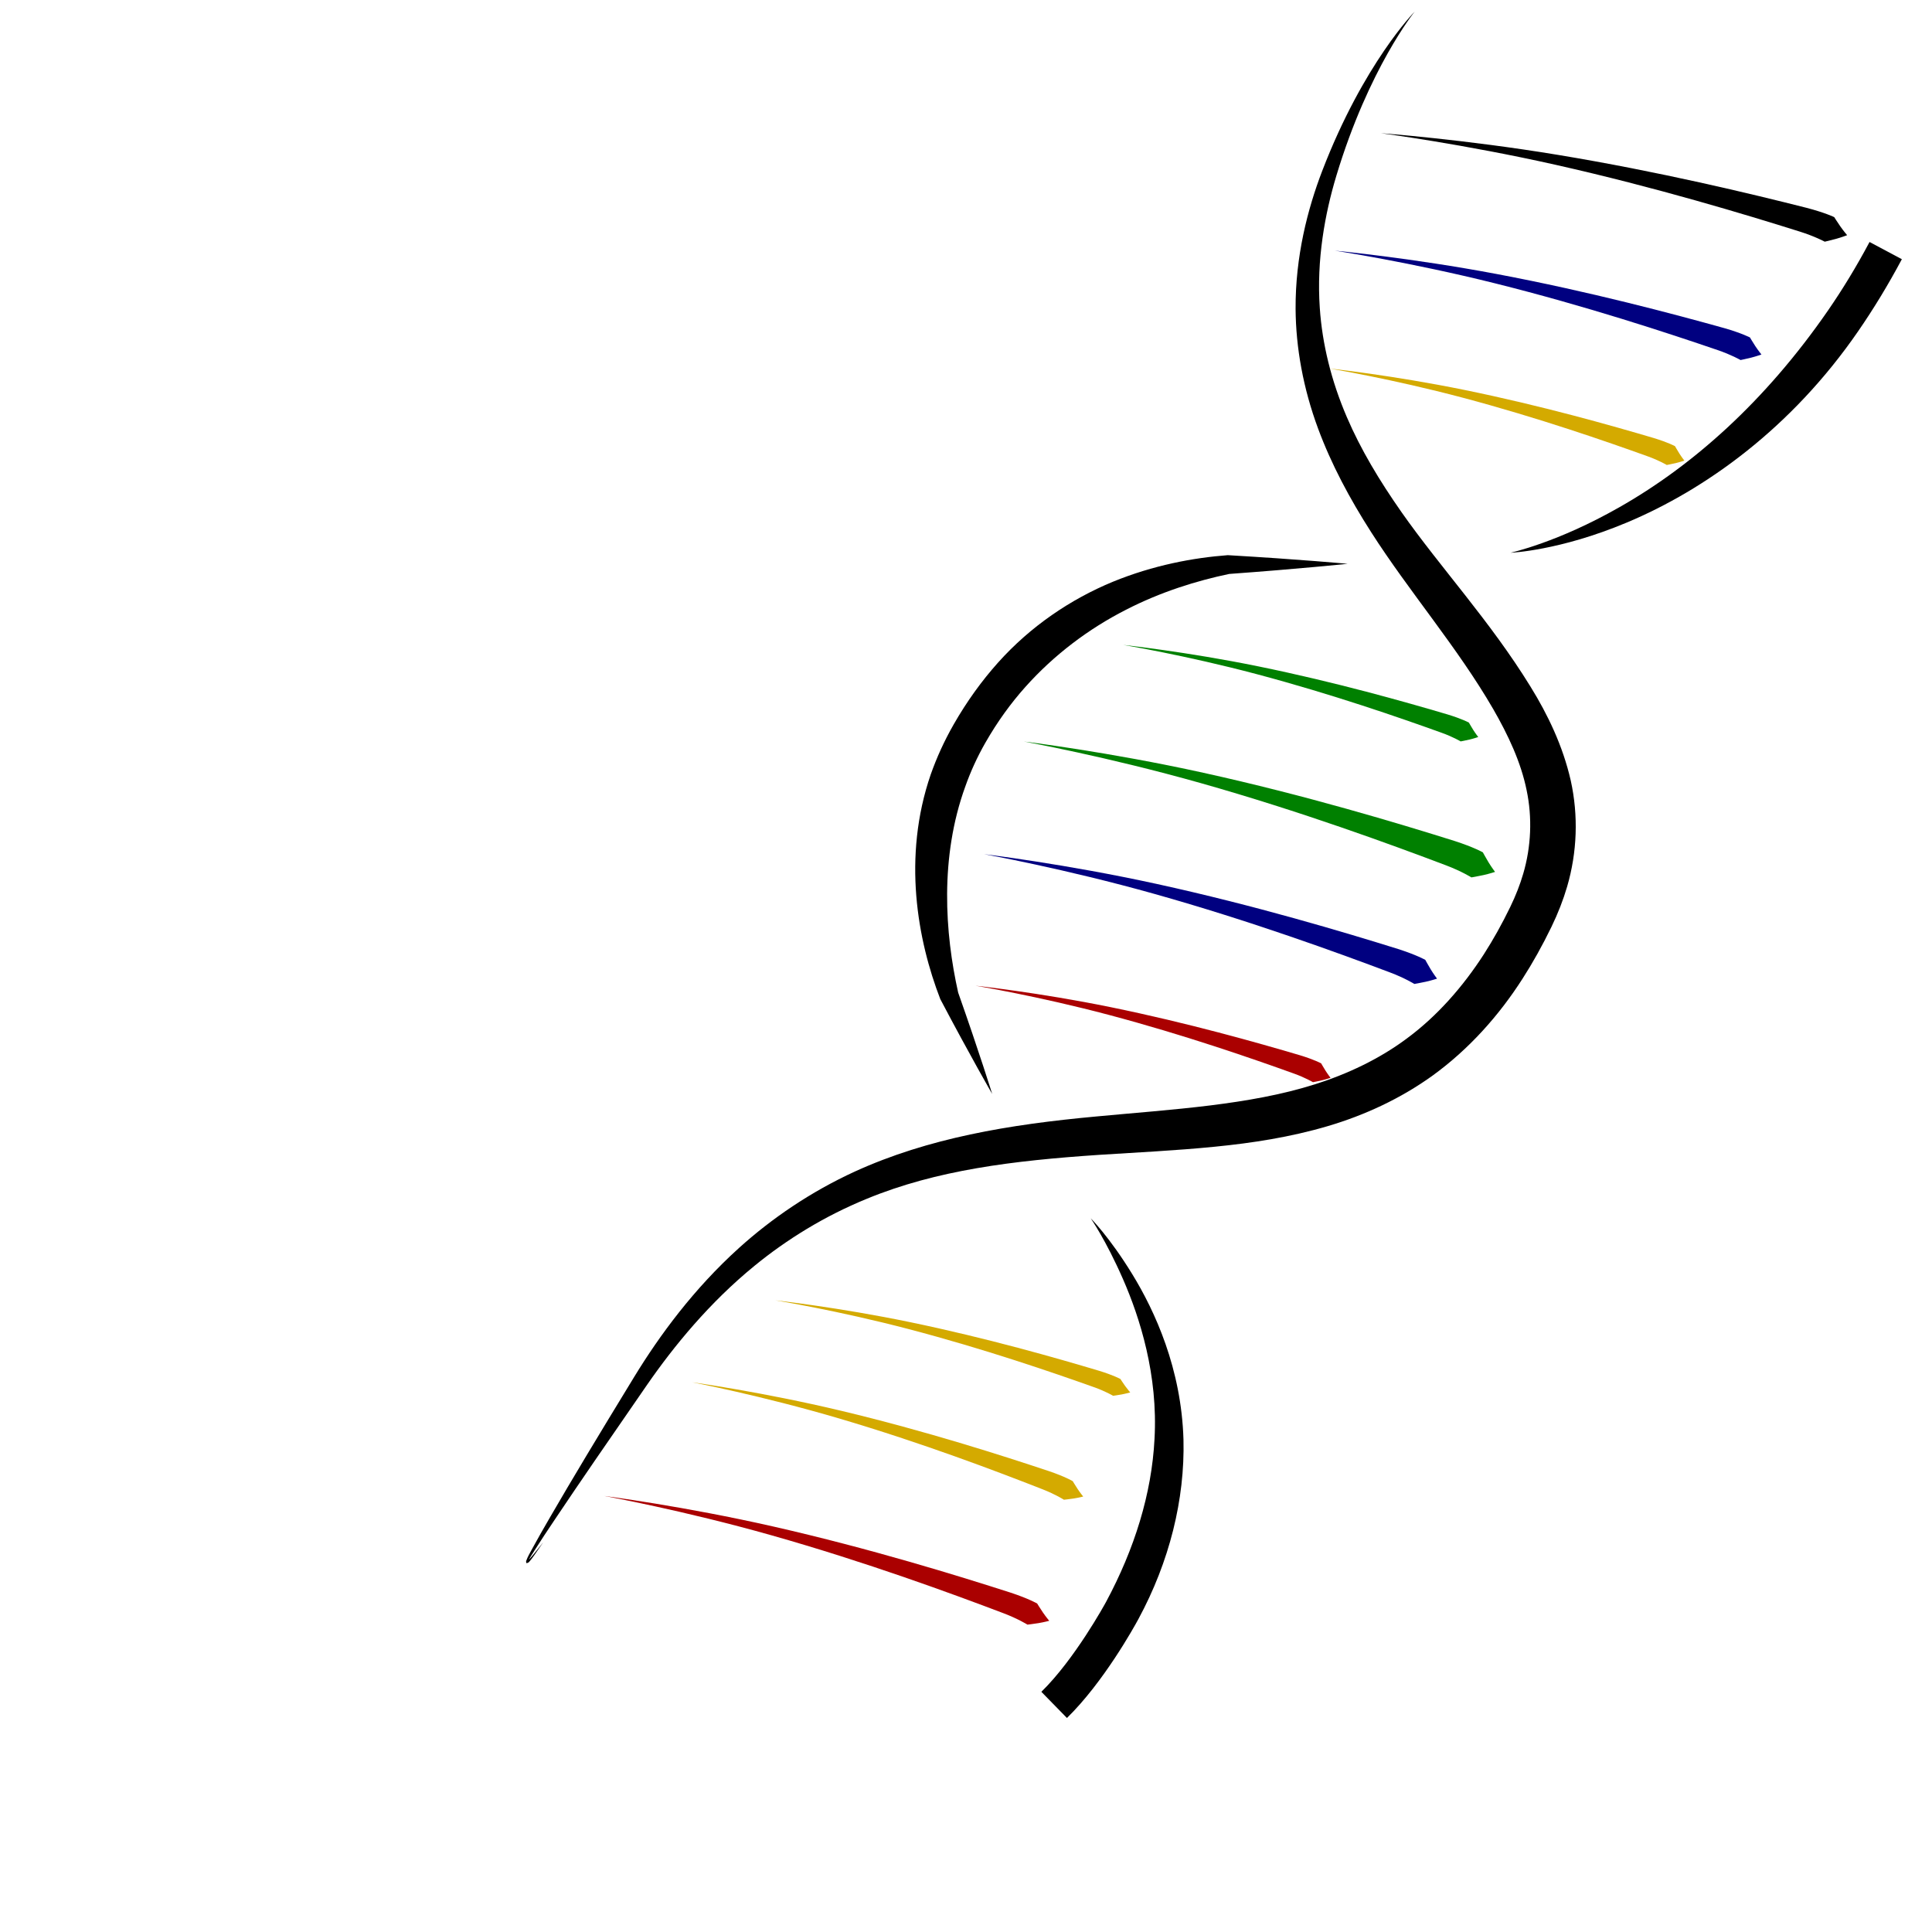
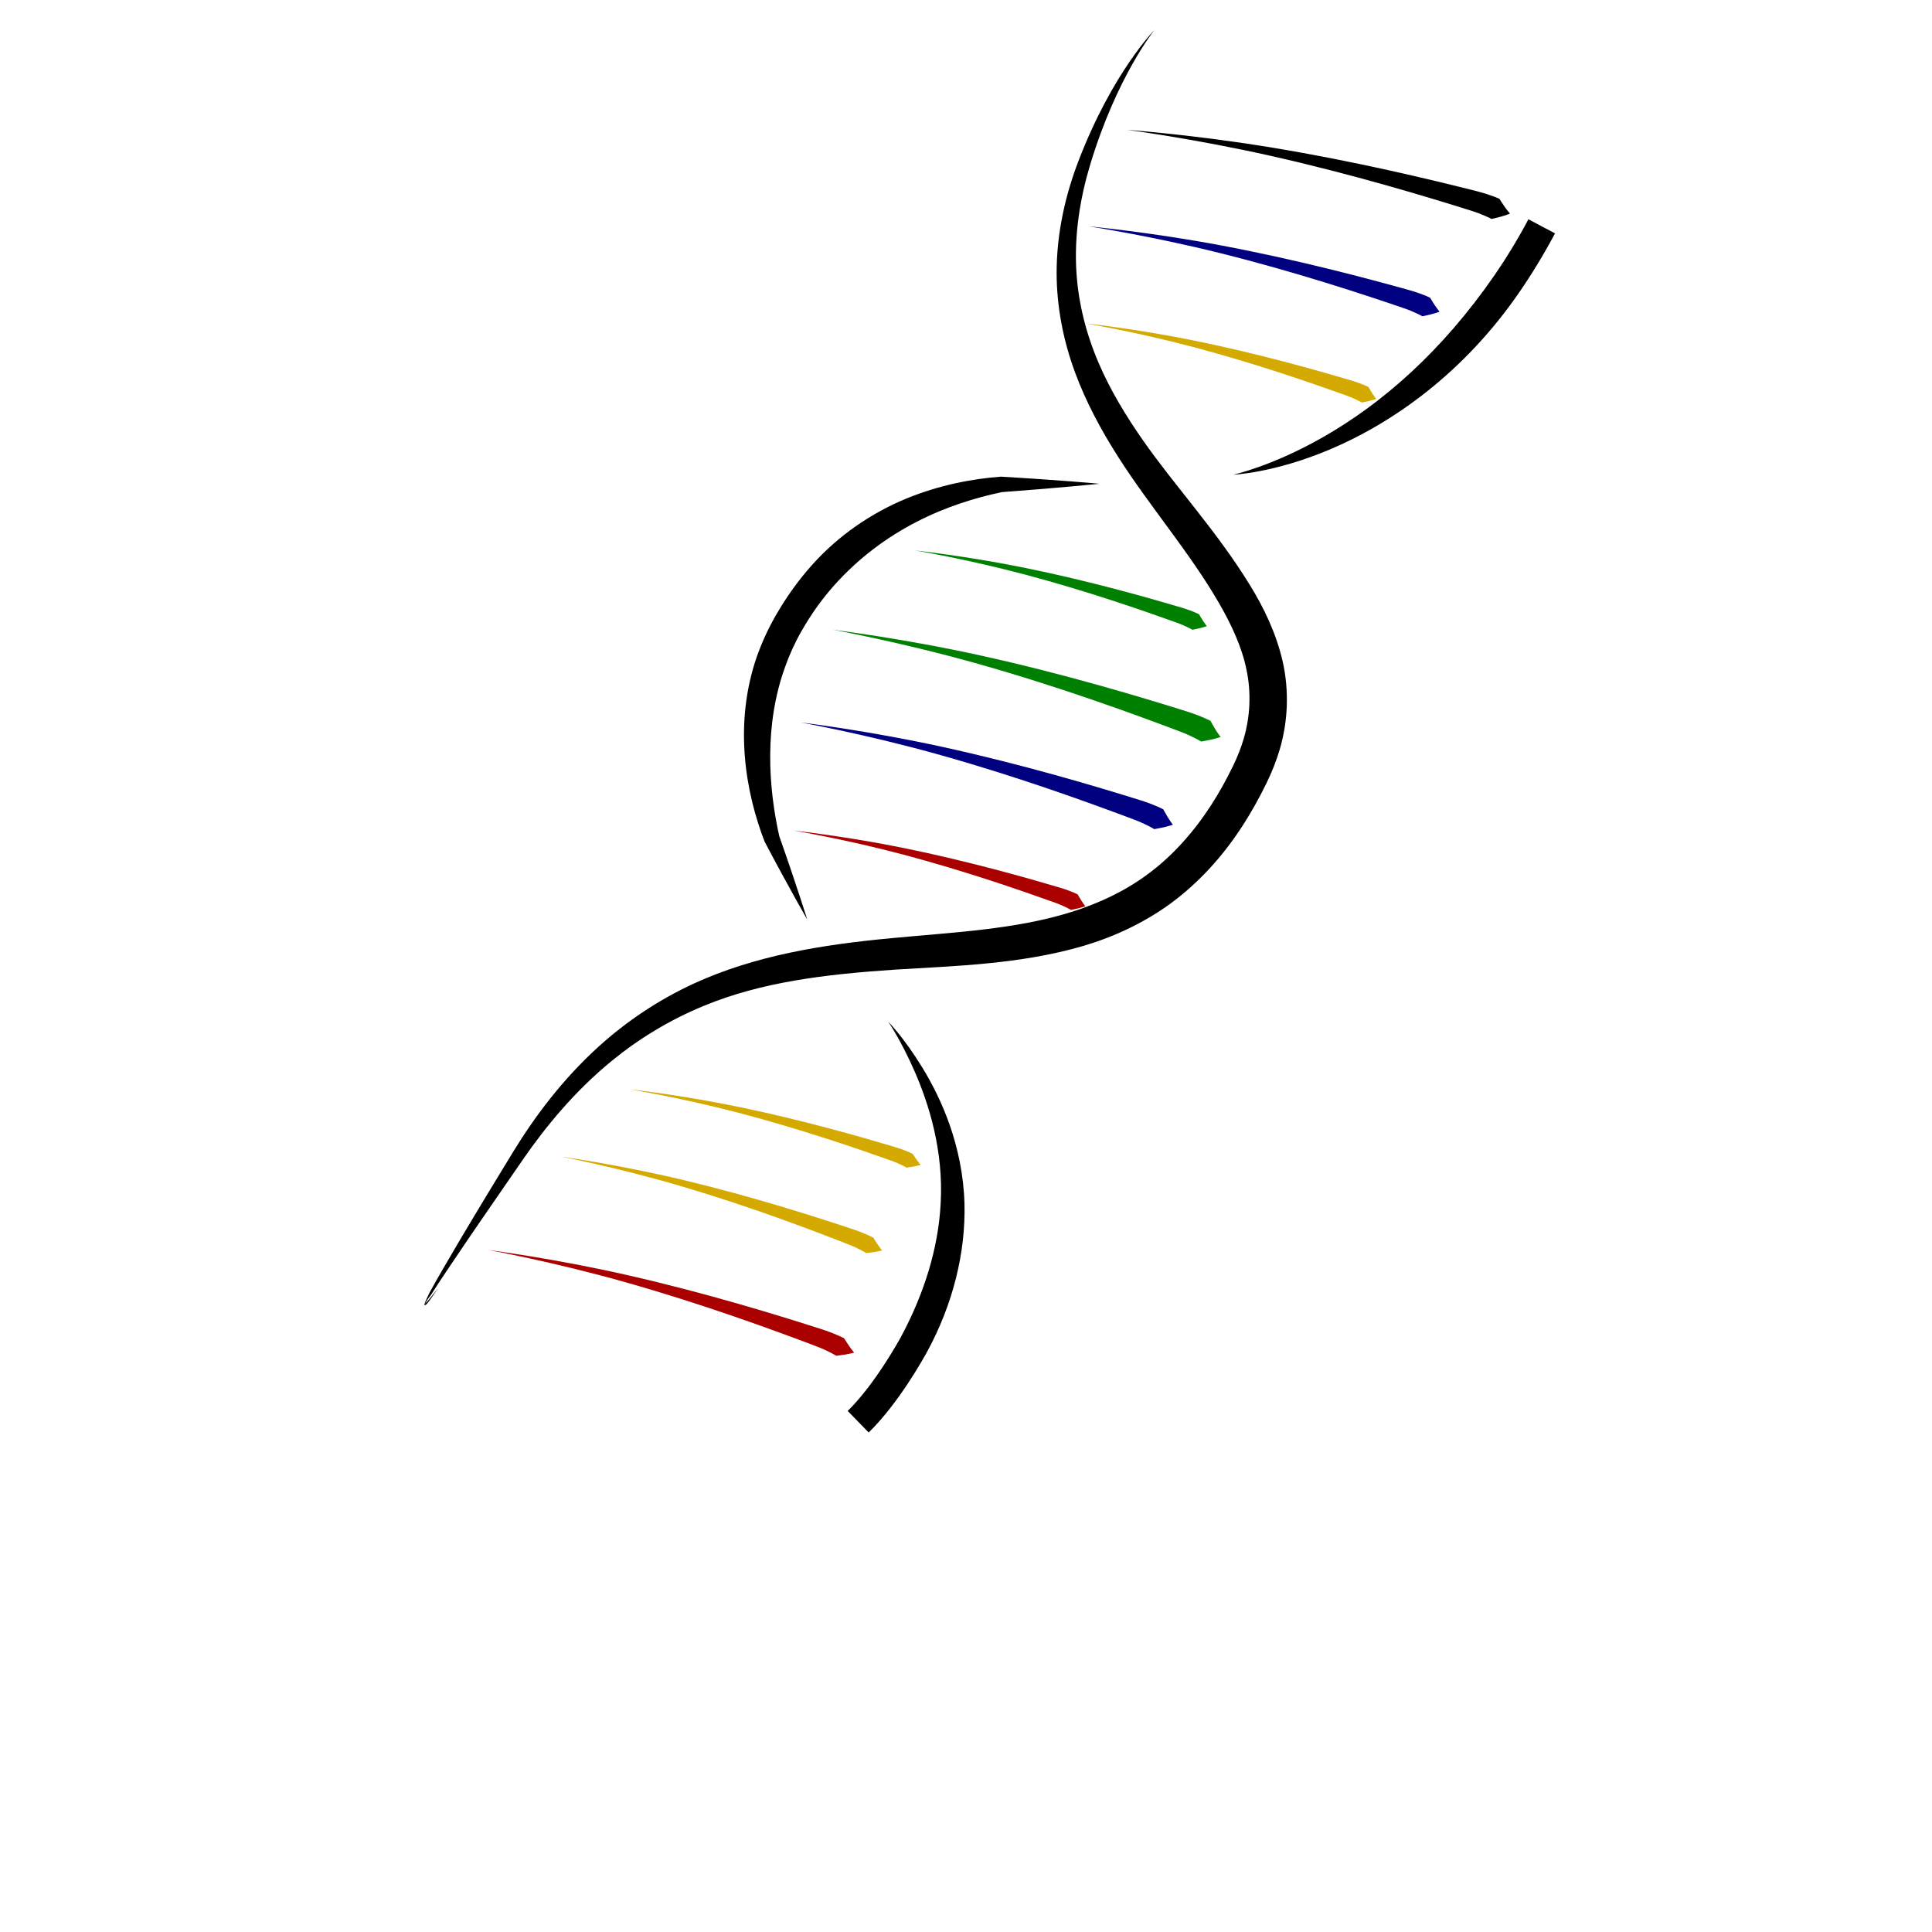
- <svg xmlns="http://www.w3.org/2000/svg" width="200mm" height="200mm" viewBox="0 0 200 200" version="1.1" id="svg8">
+ <svg xmlns="http://www.w3.org/2000/svg" id="svg8" version="1.1" viewBox="0 0 200 200" height="200mm" width="200mm">
  <defs id="defs2">
    </defs>
  <g id="layer1">
-     <path style="fill:#000000;fill-rule:nonzero;stroke:none;stroke-width:0.265;stroke-linecap:butt;stroke-linejoin:miter;stroke-opacity:1" d="m 153.632,98.75 c -2.2,3.412 -4.889,6.476 -8.072,8.809 -2.813,2.083 -6.053,3.616 -9.433,4.686 -3.471,1.1 -7.139,1.725 -10.811,2.185 -3.876,0.481 -7.991,0.784 -11.861,1.15 -9.019,0.83 -17.354,2.229 -24.955,5.694 -4.596,2.11 -8.617,4.863 -11.989,7.905 -4.688,4.234 -8.224,9.042 -10.862,13.362 0,0 -3e-6,1e-5 -3e-6,1e-5 -3.888,6.368 -6.311,10.394 -8.694,14.501 -0.742,1.279 -1.291,2.238 -1.829,3.23 0,0 -2e-6,0 -2e-6,0 -0.274,0.504 -0.499,0.868 -0.664,1.335 0,0 0,10e-6 0,10e-6 0.002,0.045 8.24e-4,0.095 0.01,0.152 0,0 1e-6,1e-5 1e-6,1e-5 0.004,0.022 0.014,0.048 0.031,0.056 0,0 3e-6,1e-5 3e-6,1e-5 l 0,0 c 0.143,-0.016 0.216,-0.079 0.256,-0.106 0.218,-0.245 0.42,-0.533 0.567,-0.738 0.593,-0.856 0.903,-1.305 0.903,-1.305 0,0 -0.342,0.425 -0.993,1.237 -0.162,0.194 -0.382,0.466 -0.605,0.684 -0.047,0.064 -0.057,0.14 -0.044,0.14 l 0,0 c 0,0 -10e-7,10e-6 -10e-7,10e-6 -0.009,0.012 -0.01,0.004 -0.005,-1.3e-4 0,0 1e-6,0 1e-6,0 0.014,-0.012 0.041,-0.027 0.067,-0.048 0,0 2e-6,-1e-5 2e-6,-1e-5 0.185,-0.433 0.424,-0.76 0.736,-1.256 0,0 2e-6,-1e-5 2e-6,-1e-5 0.604,-0.956 1.205,-1.859 2.032,-3.093 2.833,-4.226 5.11,-7.517 9.543,-13.938 0,0 3e-6,0 3e-6,0 2.819,-4.078 6.496,-8.557 11.148,-12.357 3.337,-2.73 7.246,-5.147 11.62,-6.936 7.224,-2.98 15.147,-3.95 24.043,-4.548 3.839,-0.248 7.974,-0.442 12.022,-0.847 3.825,-0.379 7.768,-0.98 11.656,-2.128 3.813,-1.126 7.532,-2.839 10.865,-5.24 3.744,-2.719 6.849,-6.192 9.303,-10.028 1.05,-1.636 2.047,-3.418 2.989,-5.359 0.682,-1.406 1.219,-2.791 1.621,-4.16 1.045,-3.57 1.176,-7.369 0.376,-10.988 -0.816,-3.581 -2.373,-6.822 -4.169,-9.725 -4.181,-6.794 -9.345,-12.346 -13.355,-18.065 -2.277,-3.254 -4.212,-6.469 -5.651,-9.823 -1.625,-3.779 -2.553,-7.605 -2.803,-11.298 0,0 0,-5e-6 0,-5e-6 -0.349,-5.004 0.532,-9.775 1.716,-13.703 3.355,-11.125 8.108,-16.987 8.108,-16.987 0,0 -5.293,5.354 -9.571,16.485 -1.521,3.957 -2.787,8.879 -2.759,14.296 0,2e-6 0,4e-6 0,6e-6 0.028,4.001 0.781,8.208 2.332,12.394 1.371,3.697 3.262,7.237 5.499,10.729 3.948,6.174 8.918,11.898 12.618,18.283 1.557,2.703 2.878,5.513 3.465,8.403 0.6,2.842 0.474,5.861 -0.351,8.664 -0.323,1.101 -0.763,2.241 -1.338,3.426 -0.865,1.784 -1.771,3.4 -2.712,4.867 z" id="path10-4-9" />
-     <path style="fill:#d4aa00;fill-rule:nonzero;stroke:none;stroke-width:1.313px;stroke-linecap:butt;stroke-linejoin:miter;stroke-opacity:1" d="m 111.05,153.329 c 0,0 -0.769,-0.461 -2.427,-1.026 -4.786,-1.597 -12.768,-4.164 -21.541,-6.258 -8.201,-1.957 -15.428,-2.951 -15.428,-2.951 0,0 7.167,1.373 15.216,3.746 8.602,2.536 16.41,5.508 21.073,7.338 1.338,0.522 2.193,1.073 2.193,1.073 0,0 0.503,-0.049 1.011,-0.127 0.509,-0.078 0.986,-0.202 0.986,-0.202 0,0 -0.313,-0.382 -0.575,-0.779 -0.263,-0.398 -0.508,-0.813 -0.508,-0.813 z" id="path54" />
-     <path id="path54-4" d="m 115.986,142.754 c 0,0 -0.699,-0.389 -2.193,-0.846 -4.352,-1.302 -11.59,-3.382 -19.561,-5.035 -7.441,-1.543 -13.982,-2.265 -13.982,-2.265 0,0 6.497,1.06 13.815,2.979 7.832,2.053 14.927,4.497 19.175,6.01 1.21,0.428 1.988,0.894 1.988,0.894 0,0 0.448,-0.058 0.899,-0.141 0.452,-0.084 0.875,-0.206 0.875,-0.206 0,0 -0.29,-0.332 -0.537,-0.679 -0.247,-0.347 -0.479,-0.71 -0.479,-0.71 z" style="fill:#d4aa00;fill-rule:nonzero;stroke:none;stroke-width:1.17px;stroke-linecap:butt;stroke-linejoin:miter;stroke-opacity:1" />
-     <path id="path54-9" d="m 107.37,165.998 c 0,0 -0.875,-0.511 -2.757,-1.13 -5.449,-1.752 -14.528,-4.561 -24.514,-6.833 -9.33,-2.123 -17.545,-3.173 -17.545,-3.173 0,0 8.151,1.479 17.315,4.074 9.799,2.775 18.686,6.043 23.998,8.06 1.52,0.574 2.494,1.185 2.494,1.185 0,0 0.569,-0.062 1.142,-0.156 0.574,-0.095 1.113,-0.24 1.113,-0.24 0,0 -0.359,-0.428 -0.661,-0.874 -0.303,-0.446 -0.586,-0.913 -0.586,-0.913 z" style="fill:#aa0000;fill-rule:nonzero;stroke:none;stroke-width:1.484px;stroke-linecap:butt;stroke-linejoin:miter;stroke-opacity:1" />
-     <path id="path54-1" d="m 136.767,110.08 c 0,0 -0.694,-0.384 -2.206,-0.843 -4.358,-1.289 -11.605,-3.347 -19.585,-4.976 -7.449,-1.52 -13.993,-2.221 -13.993,-2.221 0,0 6.494,1.081 13.805,3.022 7.824,2.077 14.91,4.544 19.152,6.07 1.192,0.427 1.976,0.896 1.976,0.896 0,0 0.461,-0.083 0.925,-0.193 0.464,-0.11 0.896,-0.261 0.896,-0.261 0,0 -0.282,-0.36 -0.517,-0.733 -0.235,-0.374 -0.453,-0.762 -0.453,-0.762 z" style="fill:#aa0000;fill-rule:nonzero;stroke:none;stroke-width:1.17px;stroke-linecap:butt;stroke-linejoin:miter;stroke-opacity:1" />
-     <path id="path54-8" d="m 147.546,99.366 c 0,0 -0.885,-0.507 -2.82,-1.127 -5.556,-1.733 -14.807,-4.509 -24.983,-6.734 -9.506,-2.079 -17.866,-3.081 -17.866,-3.081 0,0 8.29,1.49 17.61,4.108 9.967,2.8 19.003,6.098 24.404,8.134 1.523,0.571 2.522,1.192 2.522,1.192 0,0 0.595,-0.098 1.192,-0.231 0.599,-0.133 1.156,-0.319 1.156,-0.319 0,0 -0.355,-0.468 -0.649,-0.953 -0.294,-0.485 -0.566,-0.989 -0.566,-0.989 z" style="fill:#000080;fill-rule:nonzero;stroke:none;stroke-width:1.506px;stroke-linecap:butt;stroke-linejoin:miter;stroke-opacity:1" />
-     <path id="path54-43" d="m 153.506,88.235 c 0,0 -0.92,-0.53 -2.935,-1.18 -5.78,-1.815 -15.406,-4.722 -25.993,-7.056 -9.89,-2.181 -18.59,-3.237 -18.59,-3.237 0,0 8.626,1.565 18.321,4.307 10.368,2.932 19.768,6.384 25.387,8.513 1.585,0.598 2.624,1.246 2.624,1.246 0,0 0.619,-0.101 1.242,-0.239 0.624,-0.138 1.205,-0.33 1.205,-0.33 0,0 -0.369,-0.488 -0.674,-0.993 -0.305,-0.506 -0.588,-1.032 -0.588,-1.032 z" style="fill:#008000;fill-rule:nonzero;stroke:none;stroke-width:1.568px;stroke-linecap:butt;stroke-linejoin:miter;stroke-opacity:1" />
-     <path id="path54-19" d="m 152.058,74.802 c 0,0 -0.694,-0.384 -2.206,-0.843 -4.358,-1.289 -11.605,-3.347 -19.585,-4.976 -7.449,-1.52 -13.993,-2.221 -13.993,-2.221 0,0 6.494,1.081 13.805,3.022 7.824,2.077 14.91,4.543 19.152,6.07 1.192,0.427 1.976,0.896 1.976,0.896 0,0 0.461,-0.083 0.925,-0.193 0.464,-0.11 0.896,-0.261 0.896,-0.261 0,0 -0.282,-0.36 -0.517,-0.733 -0.235,-0.374 -0.453,-0.762 -0.453,-0.762 z" style="fill:#008000;fill-rule:nonzero;stroke:none;stroke-width:1.17px;stroke-linecap:butt;stroke-linejoin:miter;stroke-opacity:1" />
-     <path id="path54-3" d="m 173.394,46.186 c 0,0 -0.694,-0.384 -2.206,-0.843 -4.358,-1.289 -11.605,-3.347 -19.585,-4.976 -7.449,-1.52 -13.993,-2.221 -13.993,-2.221 0,0 6.494,1.081 13.805,3.022 7.824,2.077 14.91,4.544 19.152,6.07 1.192,0.427 1.976,0.896 1.976,0.896 0,0 0.461,-0.083 0.925,-0.193 0.464,-0.11 0.896,-0.261 0.896,-0.261 0,0 -0.282,-0.36 -0.517,-0.733 -0.235,-0.374 -0.453,-0.762 -0.453,-0.762 z" style="fill:#d4aa00;fill-rule:nonzero;stroke:none;stroke-width:1.17px;stroke-linecap:butt;stroke-linejoin:miter;stroke-opacity:1" />
-     <path id="path54-2" d="m 181.156,34.935 c 0,0 -0.835,-0.443 -2.643,-0.963 -5.239,-1.462 -13.941,-3.787 -23.531,-5.598 -8.947,-1.69 -16.797,-2.426 -16.797,-2.426 0,0 7.797,1.19 16.587,3.384 9.413,2.349 17.931,5.162 23.037,6.908 1.43,0.486 2.372,1.03 2.372,1.03 0,0 0.549,-0.107 1.099,-0.247 0.551,-0.14 1.063,-0.326 1.063,-0.326 0,0 -0.343,-0.423 -0.631,-0.863 -0.288,-0.44 -0.556,-0.899 -0.556,-0.899 z" style="fill:#000080;fill-rule:nonzero;stroke:none;stroke-width:1.392px;stroke-linecap:butt;stroke-linejoin:miter;stroke-opacity:1" />
-     <path id="path54-84" d="m 189.881,22.479 c 0,0 -0.914,-0.455 -2.878,-0.967 -5.732,-1.451 -15.233,-3.744 -25.719,-5.478 -9.773,-1.617 -18.334,-2.245 -18.334,-2.245 0,0 8.513,1.119 18.132,3.282 10.311,2.319 19.628,5.14 25.224,6.901 1.56,0.488 2.59,1.046 2.59,1.046 0,0 0.59,-0.13 1.18,-0.294 0.591,-0.164 1.139,-0.378 1.139,-0.378 0,0 -0.383,-0.447 -0.707,-0.913 -0.325,-0.467 -0.628,-0.954 -0.628,-0.954 z" style="fill:#000000;fill-rule:nonzero;stroke:none;stroke-width:1.497px;stroke-linecap:butt;stroke-linejoin:miter;stroke-opacity:1" />
-     <path style="fill:#000000;fill-rule:nonzero;stroke:none;stroke-width:1.003px;stroke-linecap:butt;stroke-linejoin:miter;stroke-opacity:1" d="m 110.45,177.845 c 3.791,-3.703 6.951,-9.412 7.399,-10.243 3.213,-5.941 4.816,-12.387 4.664,-18.575 0,0 0,0 0,0 -0.216,-7.351 -2.966,-13.313 -5.3,-17.124 -2.368,-3.866 -4.305,-5.788 -4.305,-5.788 0,0 1.568,2.239 3.341,6.292 1.754,4.008 3.644,9.937 3.264,16.585 0,0 0,0 0,0 -0.291,5.634 -2.07,11.351 -5.001,16.813 -0.177,0.328 -3.276,5.974 -6.711,9.33 z" id="path167" />
-     <path style="fill:#000000;fill-rule:nonzero;stroke:none;stroke-width:1.003px;stroke-linecap:butt;stroke-linejoin:miter;stroke-opacity:1" d="m 96.355,80.153 c -2.962,8.584 -1.368,17.207 0.987,23.281 3.124,5.929 5.367,9.806 5.367,9.806 0,0 -1.332,-4.288 -3.52,-10.489 -1.377,-6.156 -1.919,-14.018 0.739,-21.334 0.535,-1.513 1.219,-3.029 2.078,-4.531 1.255,-2.195 2.65,-4.109 4.138,-5.772 2.991,-3.35 6.575,-6.031 10.382,-7.974 3.633,-1.874 7.366,-3.022 10.716,-3.725 7.238,-0.527 12.241,-1.047 12.264,-1.049 0,0 0,0 0,0 0,0 0,0 0,0 0,0 0,0 0,0 0,0 0,0 0,0 0,0 0,0 0,0 0,0 0,0 0,0 0,0 0,0 0,0 5e-5,-10e-7 4e-5,-10e-7 4e-5,-10e-7 0,0 1e-5,2e-6 -4e-5,-1.4e-5 0,0 0,0 0,0 0,0 0,0 0,0 0,0 0,0 0,0 0,0 0,0 0,0 0,0 0,0 0,0 0,0 0,0 0,0 0,0 0,0 0,0 -0.022,-0.002 -4.919,-0.46 -12.406,-0.895 -3.565,0.269 -7.703,1.035 -11.91,2.758 -4.337,1.794 -8.491,4.585 -11.871,8.36 -1.668,1.865 -3.217,3.992 -4.603,6.418 -0.974,1.704 -1.752,3.425 -2.361,5.148 z" id="path169" />
-     <path style="fill:#000000;fill-rule:nonzero;stroke:none;stroke-width:1.003px;stroke-linecap:butt;stroke-linejoin:miter;stroke-opacity:1" d="m 189.25,32.118 c -6.58,9.53 -14.11,16.129 -21.616,20.393 l 0,0 c -3.243,1.843 -5.959,2.984 -8.034,3.725 l 0,0 c -1.024,0.366 -1.794,0.6 -2.366,0.76 l 0,0 c 0,0 0,0 0,0 -0.283,0.079 -0.488,0.132 -0.639,0.169 l 0,0 c 0,0 0,0 0,0 -0.075,0.018 -0.128,0.031 -0.167,0.04 -0.019,0.004 -0.033,0.007 -0.043,0.01 -0.01,0.002 -0.015,0.003 -0.015,0.003 0,0 0.005,-1.89e-4 0.016,-6.51e-4 0.01,-4.59e-4 0.025,-0.001 0.044,-0.002 0.04,-0.002 0.095,-0.005 0.172,-0.011 0,0 0,0 0,0 l 0,0 c 0.155,-0.011 0.368,-0.029 0.661,-0.06 0,0 0,0 0,0 l 0,0 c 0.589,-0.064 1.404,-0.174 2.481,-0.383 l 0,0 c 2.172,-0.421 5.128,-1.188 8.665,-2.669 l 0,0 c 8.111,-3.4 17.045,-9.77 23.961,-19.824 1.564,-2.27 3.076,-4.743 4.51,-7.436 l -3.345,-1.781 c -1.366,2.566 -2.803,4.916 -4.285,7.066 z" id="path173" />
+     <path id="path10-4-9" d="m 125.423,83.276 c -1.809,2.804 -4.019,5.323 -6.636,7.241 -2.312,1.712 -4.976,2.972 -7.754,3.852 l 0,0 c -5.834,1.866 -12.467,2.145 -18.636,2.741 -7.413,0.682 -14.265,1.832 -20.513,4.68 l 0,0 c -3.778,1.735 -7.083,3.997 -9.855,6.498 l 0,0 c -3.853,3.481 -6.76,7.432 -8.928,10.983 l 0,0 c -3.195,5.233 -5.187,8.542 -7.146,11.918 l 0,0 c -0.61,1.052 -1.062,1.84 -1.504,2.655 l 0,0 c 0,0 0,1e-5 0,1e-5 -0.208,0.458 -0.372,0.741 -0.506,1.147 -0.009,0.029 -0.019,0.057 -0.021,0.087 0,0 0,0 0,0 -4.19e-4,0.011 0.004,0.026 0.015,0.025 0,0 2e-6,0 2e-6,0 l 0,0 c 0.117,-0.009 0.177,-0.056 0.207,-0.075 l 0,0 c 0,0 1e-6,0 1e-6,0 0.179,-0.201 0.345,-0.438 0.465,-0.606 l 0,0 c 0.205,-0.285 0.393,-0.559 0.503,-0.72 l 0,0 c 0.074,-0.108 0.133,-0.195 0.172,-0.253 0,0 0,0 0,0 0.022,-0.032 0.038,-0.056 0.049,-0.073 0.009,-0.013 0.013,-0.02 0.013,-0.02 0,0 -0.005,0.006 -0.015,0.019 -0.013,0.016 -0.031,0.039 -0.055,0.07 0,0 -10e-7,0 -10e-7,0 -0.043,0.055 -0.108,0.137 -0.189,0.24 l 0,0 c -0.121,0.152 -0.329,0.414 -0.552,0.681 l 0,0 c -0.133,0.16 -0.314,0.383 -0.497,0.562 -10e-7,0 -10e-7,0 -10e-7,0 l 0,0 c -0.04,0.056 -0.049,0.122 -0.038,0.126 l 0,0 c 0,0 -2e-6,0 -2e-6,0 -0.01,0.002 -0.014,-0.011 -0.013,-0.022 0,0 0,0 0,0 0.003,-0.027 0.015,-0.052 0.027,-0.078 0.156,-0.342 0.371,-0.613 0.646,-0.985 0,0 2e-6,0 2e-6,0 0.497,-0.786 0.991,-1.529 1.671,-2.543 l 0,0 c 2.328,-3.473 4.2,-6.178 7.843,-11.455 l 0,0 c 2.318,-3.352 5.34,-7.034 9.163,-10.157 l 0,0 c 2.743,-2.244 5.956,-4.231 9.551,-5.701 l 0,0 c 5.938,-2.449 12.451,-3.247 19.764,-3.738 6.085,-0.38 12.93,-0.534 19.464,-2.445 l 0,0 c 3.134,-0.926 6.191,-2.334 8.931,-4.307 3.077,-2.235 5.63,-5.09 7.647,-8.243 0.863,-1.345 1.683,-2.809 2.457,-4.405 0.56,-1.156 1.002,-2.294 1.332,-3.419 0.859,-2.934 0.967,-6.058 0.309,-9.032 -0.67,-2.944 -1.951,-5.608 -3.427,-7.993 -3.437,-5.585 -7.682,-10.149 -10.977,-14.849 -1.872,-2.675 -3.462,-5.318 -4.645,-8.074 -1.336,-3.106 -2.098,-6.251 -2.304,-9.287 0,-2e-6 0,-3e-6 0,-5e-6 -0.287,-4.113 0.437,-8.035 1.411,-11.264 2.758,-9.144 6.665,-13.963 6.665,-13.963 0,0 -4.351,4.401 -7.867,13.55 -1.25,3.253 -2.291,7.298 -2.268,11.751 0,0 0,5e-6 0,5e-6 0.023,3.289 0.642,6.747 1.917,10.188 1.127,3.039 2.681,5.949 4.52,8.819 3.245,5.075 7.331,9.78 10.372,15.028 1.279,2.222 2.366,4.532 2.848,6.907 0.493,2.336 0.39,4.818 -0.288,7.122 -0.266,0.905 -0.627,1.842 -1.1,2.817 -0.711,1.466 -1.456,2.795 -2.23,4 z" style="fill:#000000;fill-rule:nonzero;stroke:none;stroke-width:0.218;stroke-linecap:butt;stroke-linejoin:miter;stroke-opacity:1" />
+     <path id="path54" d="m 90.42,128.139 c 0,0 -0.632,-0.379 -1.995,-0.844 -3.934,-1.313 -10.495,-3.423 -17.706,-5.144 -6.741,-1.609 -12.682,-2.426 -12.682,-2.426 0,0 5.891,1.128 12.508,3.079 7.071,2.085 13.489,4.527 17.321,6.031 1.099,0.429 1.803,0.882 1.803,0.882 0,0 0.414,-0.04 0.831,-0.104 0.418,-0.064 0.811,-0.166 0.811,-0.166 0,0 -0.257,-0.314 -0.473,-0.641 -0.216,-0.327 -0.418,-0.668 -0.418,-0.668 z" style="fill:#d4aa00;fill-rule:nonzero;stroke:none;stroke-width:1.079px;stroke-linecap:butt;stroke-linejoin:miter;stroke-opacity:1" />
+     <path style="fill:#d4aa00;fill-rule:nonzero;stroke:none;stroke-width:0.962px;stroke-linecap:butt;stroke-linejoin:miter;stroke-opacity:1" d="m 94.478,119.446 c 0,0 -0.575,-0.319 -1.803,-0.696 -3.577,-1.07 -9.527,-2.78 -16.079,-4.139 -6.117,-1.268 -11.493,-1.861 -11.493,-1.861 0,0 5.34,0.872 11.356,2.448 6.438,1.688 12.27,3.696 15.762,4.94 0.994,0.352 1.634,0.734 1.634,0.734 0,0 0.368,-0.047 0.739,-0.116 0.371,-0.069 0.719,-0.17 0.719,-0.17 0,0 -0.239,-0.273 -0.442,-0.558 -0.203,-0.285 -0.394,-0.584 -0.394,-0.584 z" id="path54-4" />
+     <path style="fill:#aa0000;fill-rule:nonzero;stroke:none;stroke-width:1.22px;stroke-linecap:butt;stroke-linejoin:miter;stroke-opacity:1" d="m 87.396,138.553 c 0,0 -0.719,-0.42 -2.266,-0.929 -4.479,-1.44 -11.942,-3.749 -20.15,-5.617 -7.669,-1.745 -14.422,-2.608 -14.422,-2.608 0,0 6.7,1.216 14.233,3.349 8.054,2.281 15.36,4.967 19.726,6.625 1.249,0.471 2.05,0.974 2.05,0.974 0,0 0.467,-0.051 0.939,-0.128 0.472,-0.078 0.915,-0.197 0.915,-0.197 0,0 -0.295,-0.352 -0.544,-0.718 -0.249,-0.367 -0.482,-0.75 -0.482,-0.75 z" id="path54-9" />
+     <path style="fill:#aa0000;fill-rule:nonzero;stroke:none;stroke-width:0.962px;stroke-linecap:butt;stroke-linejoin:miter;stroke-opacity:1" d="m 111.56,92.589 c 0,0 -0.571,-0.315 -1.813,-0.693 -3.582,-1.06 -9.539,-2.751 -16.098,-4.09 -6.123,-1.25 -11.502,-1.826 -11.502,-1.826 0,0 5.338,0.889 11.347,2.484 6.431,1.708 12.256,3.735 15.743,4.989 0.98,0.351 1.624,0.737 1.624,0.737 0,0 0.379,-0.068 0.76,-0.159 0.382,-0.091 0.736,-0.214 0.736,-0.214 0,0 -0.232,-0.296 -0.425,-0.602 -0.193,-0.307 -0.372,-0.627 -0.372,-0.627 z" id="path54-1" />
+     <path style="fill:#000080;fill-rule:nonzero;stroke:none;stroke-width:1.238px;stroke-linecap:butt;stroke-linejoin:miter;stroke-opacity:1" d="m 120.42,83.782 c 0,0 -0.727,-0.417 -2.318,-0.927 -4.567,-1.425 -12.171,-3.706 -20.536,-5.536 -7.814,-1.709 -14.686,-2.532 -14.686,-2.532 0,0 6.814,1.225 14.475,3.377 8.193,2.301 15.62,5.013 20.06,6.686 1.252,0.469 2.073,0.98 2.073,0.98 0,0 0.489,-0.081 0.98,-0.19 0.492,-0.11 0.95,-0.262 0.95,-0.262 0,0 -0.292,-0.385 -0.533,-0.783 -0.242,-0.399 -0.465,-0.813 -0.465,-0.813 z" id="path54-8" />
+     <path style="fill:#008000;fill-rule:nonzero;stroke:none;stroke-width:1.289px;stroke-linecap:butt;stroke-linejoin:miter;stroke-opacity:1" d="m 125.319,74.633 c 0,0 -0.757,-0.436 -2.413,-0.97 -4.751,-1.492 -12.663,-3.881 -21.366,-5.8 -8.13,-1.793 -15.281,-2.661 -15.281,-2.661 0,0 7.09,1.286 15.06,3.54 8.522,2.41 16.249,5.247 20.868,6.998 1.303,0.491 2.157,1.024 2.157,1.024 0,0 0.509,-0.083 1.021,-0.196 0.513,-0.113 0.99,-0.271 0.99,-0.271 0,0 -0.303,-0.401 -0.554,-0.816 -0.251,-0.416 -0.483,-0.848 -0.483,-0.848 z" id="path54-43" />
+     <path style="fill:#008000;fill-rule:nonzero;stroke:none;stroke-width:0.962px;stroke-linecap:butt;stroke-linejoin:miter;stroke-opacity:1" d="m 124.129,63.591 c 0,0 -0.571,-0.315 -1.813,-0.693 -3.582,-1.06 -9.539,-2.751 -16.098,-4.09 -6.123,-1.25 -11.502,-1.826 -11.502,-1.826 0,0 5.338,0.889 11.347,2.484 6.431,1.708 12.256,3.735 15.743,4.989 0.98,0.351 1.624,0.737 1.624,0.737 0,0 0.379,-0.068 0.76,-0.159 0.382,-0.091 0.736,-0.214 0.736,-0.214 0,0 -0.232,-0.296 -0.425,-0.602 -0.193,-0.307 -0.372,-0.627 -0.372,-0.627 z" id="path54-19" />
+     <path style="fill:#d4aa00;fill-rule:nonzero;stroke:none;stroke-width:0.962px;stroke-linecap:butt;stroke-linejoin:miter;stroke-opacity:1" d="m 141.667,40.068 c 0,0 -0.571,-0.315 -1.813,-0.693 -3.582,-1.06 -9.539,-2.751 -16.098,-4.09 -6.123,-1.25 -11.502,-1.826 -11.502,-1.826 0,0 5.338,0.889 11.347,2.484 6.431,1.708 12.256,3.735 15.743,4.989 0.98,0.351 1.624,0.737 1.624,0.737 0,0 0.379,-0.068 0.76,-0.159 0.382,-0.091 0.736,-0.214 0.736,-0.214 0,0 -0.232,-0.296 -0.425,-0.602 -0.193,-0.307 -0.372,-0.627 -0.372,-0.627 z" id="path54-3" />
+     <path style="fill:#000080;fill-rule:nonzero;stroke:none;stroke-width:1.144px;stroke-linecap:butt;stroke-linejoin:miter;stroke-opacity:1" d="m 148.047,30.821 c 0,0 -0.686,-0.364 -2.173,-0.791 -4.307,-1.202 -11.459,-3.113 -19.342,-4.602 -7.354,-1.389 -13.807,-1.994 -13.807,-1.994 0,0 6.409,0.978 13.634,2.781 7.738,1.931 14.739,4.243 18.936,5.679 1.176,0.4 1.95,0.847 1.95,0.847 0,0 0.451,-0.088 0.903,-0.203 0.453,-0.115 0.874,-0.268 0.874,-0.268 0,0 -0.282,-0.348 -0.519,-0.709 -0.237,-0.362 -0.457,-0.739 -0.457,-0.739 z" id="path54-2" />
+     <path style="fill:#000000;fill-rule:nonzero;stroke:none;stroke-width:1.231px;stroke-linecap:butt;stroke-linejoin:miter;stroke-opacity:1" d="m 155.22,20.582 c 0,0 -0.752,-0.374 -2.366,-0.795 -4.712,-1.192 -12.521,-3.077 -21.141,-4.503 -8.034,-1.329 -15.07,-1.846 -15.07,-1.846 0,0 6.998,0.919 14.904,2.697 8.476,1.906 16.134,4.225 20.734,5.672 1.282,0.401 2.129,0.86 2.129,0.86 0,0 0.485,-0.107 0.97,-0.241 0.486,-0.135 0.936,-0.31 0.936,-0.31 0,0 -0.315,-0.367 -0.581,-0.751 -0.267,-0.384 -0.516,-0.784 -0.516,-0.784 z" id="path54-84" />
+     <path id="path167" d="m 89.927,148.291 c 3.116,-3.044 5.714,-7.737 6.082,-8.42 2.641,-4.884 3.959,-10.182 3.834,-15.269 0,0 0,0 0,0 -0.177,-6.042 -2.438,-10.943 -4.357,-14.076 -1.946,-3.178 -3.538,-4.758 -3.538,-4.758 0,0 1.289,1.84 2.747,5.172 1.442,3.295 2.995,8.168 2.683,13.633 -10e-7,0 0,0 0,0 -0.239,4.631 -1.702,9.33 -4.11,13.82 -0.145,0.27 -2.692,4.911 -5.516,7.669 z" style="fill:#000000;fill-rule:nonzero;stroke:none;stroke-width:0.824px;stroke-linecap:butt;stroke-linejoin:miter;stroke-opacity:1" />
+     <path id="path169" d="m 78.341,67.989 c -2.434,7.055 -1.125,14.141 0.81,19.134 2.568,4.875 4.413,8.063 4.413,8.063 0,0 -1.095,-3.526 -2.894,-8.625 -1.131,-5.059 -1.576,-11.521 0.608,-17.534 0.44,-1.244 1.002,-2.489 1.708,-3.724 1.031,-1.805 2.178,-3.377 3.402,-4.745 2.459,-2.753 5.403,-4.957 8.532,-6.554 2.986,-1.541 6.054,-2.484 8.807,-3.062 5.948,-0.433 10.061,-0.861 10.083,-0.863 0,0 0,0 0,0 6e-5,-10e-7 5e-5,-10e-7 5e-5,-10e-7 0,0 1e-5,3e-6 -5e-5,-1.7e-5 0,0 0,0 0,0 -0.022,-0.002 -4.048,-0.378 -10.201,-0.735 -2.93,0.221 -6.331,0.851 -9.788,2.267 -3.565,1.475 -6.978,3.769 -9.756,6.871 -1.371,1.533 -2.644,3.281 -3.784,5.276 -0.8,1.401 -1.44,2.816 -1.94,4.232 z" style="fill:#000000;fill-rule:nonzero;stroke:none;stroke-width:0.824px;stroke-linecap:butt;stroke-linejoin:miter;stroke-opacity:1" />
+     <path id="path173" d="m 154.701,28.505 c -5.408,7.832 -11.596,13.256 -17.765,16.761 l 0,0 c -2.665,1.515 -4.898,2.453 -6.604,3.063 l 0,0 c -0.842,0.301 -1.475,0.493 -1.946,0.625 l 0,0 c 0,0 0,0 0,0 -0.233,0.065 -0.401,0.108 -0.526,0.139 l 0,0 0,0 0,0 c -0.062,0.015 -0.105,0.025 -0.138,0.033 -0.032,0.007 -0.049,0.011 -0.049,0.011 0,0 0.017,-6.1e-4 0.05,-0.002 0.033,-0.002 0.078,-0.004 0.142,-0.009 l 0,0 0,0 0,0 c 0.128,-0.009 0.303,-0.024 0.544,-0.05 0,0 0,0 0,0 l 0,0 c 0.485,-0.053 1.155,-0.143 2.041,-0.315 l 0,0 c 1.786,-0.346 4.216,-0.977 7.123,-2.194 l 0,0 c 6.667,-2.795 14.009,-8.031 19.693,-16.294 1.286,-1.866 2.529,-3.898 3.707,-6.112 l -2.749,-1.464 c -1.123,2.11 -2.304,4.041 -3.522,5.808 z" style="fill:#000000;fill-rule:nonzero;stroke:none;stroke-width:0.824px;stroke-linecap:butt;stroke-linejoin:miter;stroke-opacity:1" />
  </g>
</svg>
